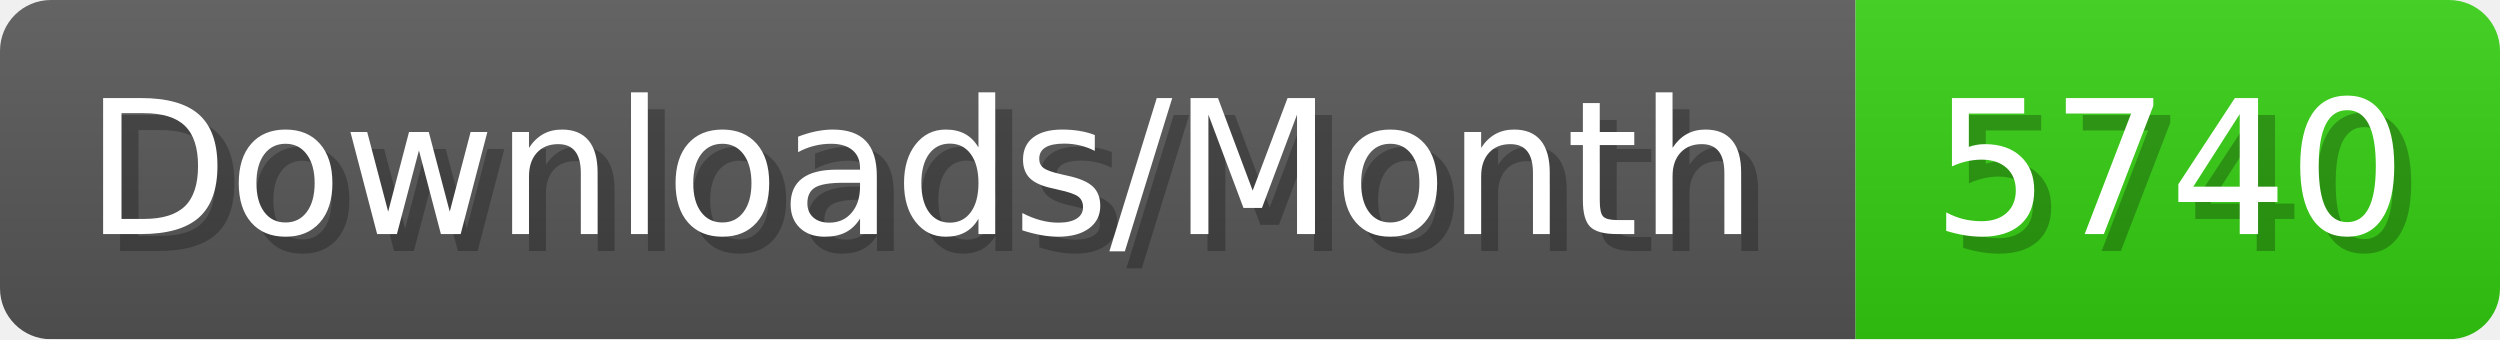
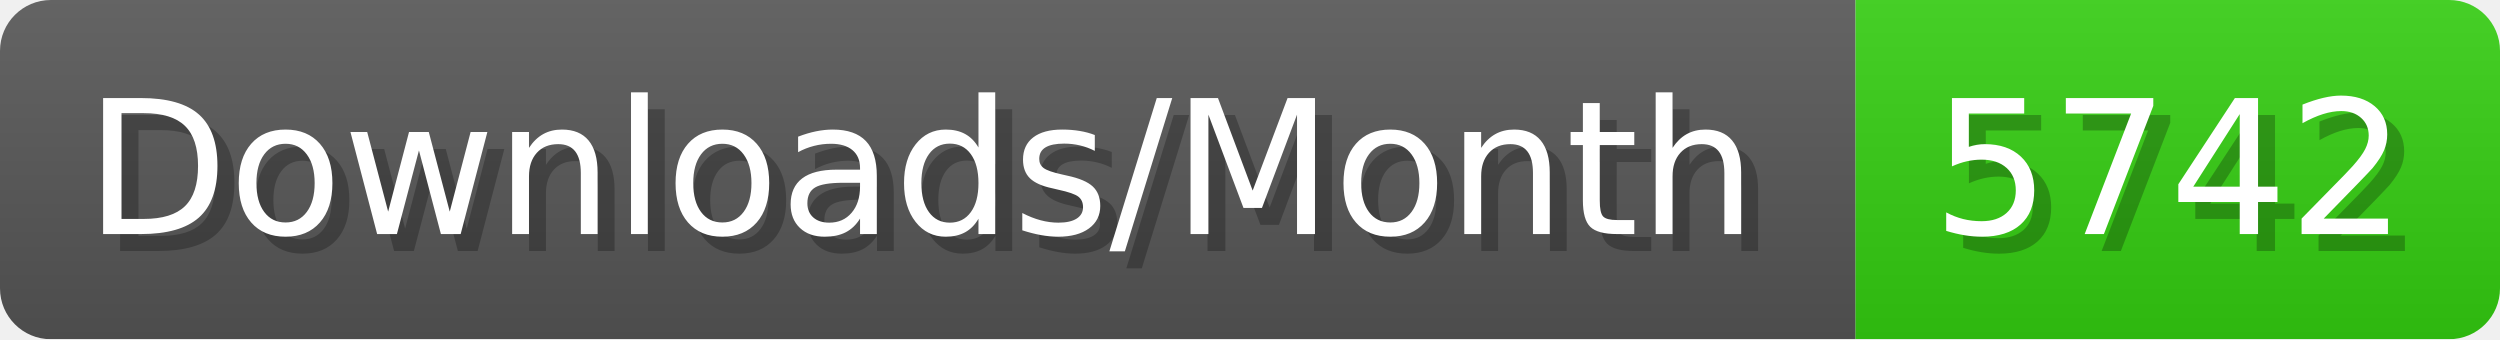
- <svg xmlns="http://www.w3.org/2000/svg" width="147.4" height="20" viewBox="0 0 1474 200" role="img" aria-label="Downloads/Month: 5740">
+ <svg xmlns="http://www.w3.org/2000/svg" width="147.4" height="20" viewBox="0 0 1474 200" role="img" aria-label="Downloads/Month: 5742">
  <linearGradient id="YlXUI" x2="0" y2="100%">
    <stop offset="0" stop-opacity=".1" stop-color="#EEE" />
    <stop offset="1" stop-opacity=".1" />
  </linearGradient>
  <mask id="JHhop">
    <rect width="1474" height="200" rx="30" fill="#FFF" />
  </mask>
  <g mask="url(#JHhop)">
    <rect width="1094" height="200" fill="#555" />
    <rect width="380" height="200" fill="#3C1" x="1094" />
    <rect width="1474" height="200" fill="url(#YlXUI)" />
  </g>
  <g aria-hidden="true" fill="#fff" text-anchor="start" font-family="Verdana,DejaVu Sans,sans-serif" font-size="110">
    <text x="60" y="148" textLength="994" fill="#000" opacity="0.25">Downloads/Month</text>
    <text x="50" y="138" textLength="994">Downloads/Month</text>
-     <text x="1149" y="148" textLength="280" fill="#000" opacity="0.25">5740</text>
-     <text x="1139" y="138" textLength="280">5740</text>
+     <text x="1149" y="148" textLength="280" fill="#000" opacity="0.25">5742</text>
+     <text x="1139" y="138" textLength="280">5742</text>
  </g>
</svg>
